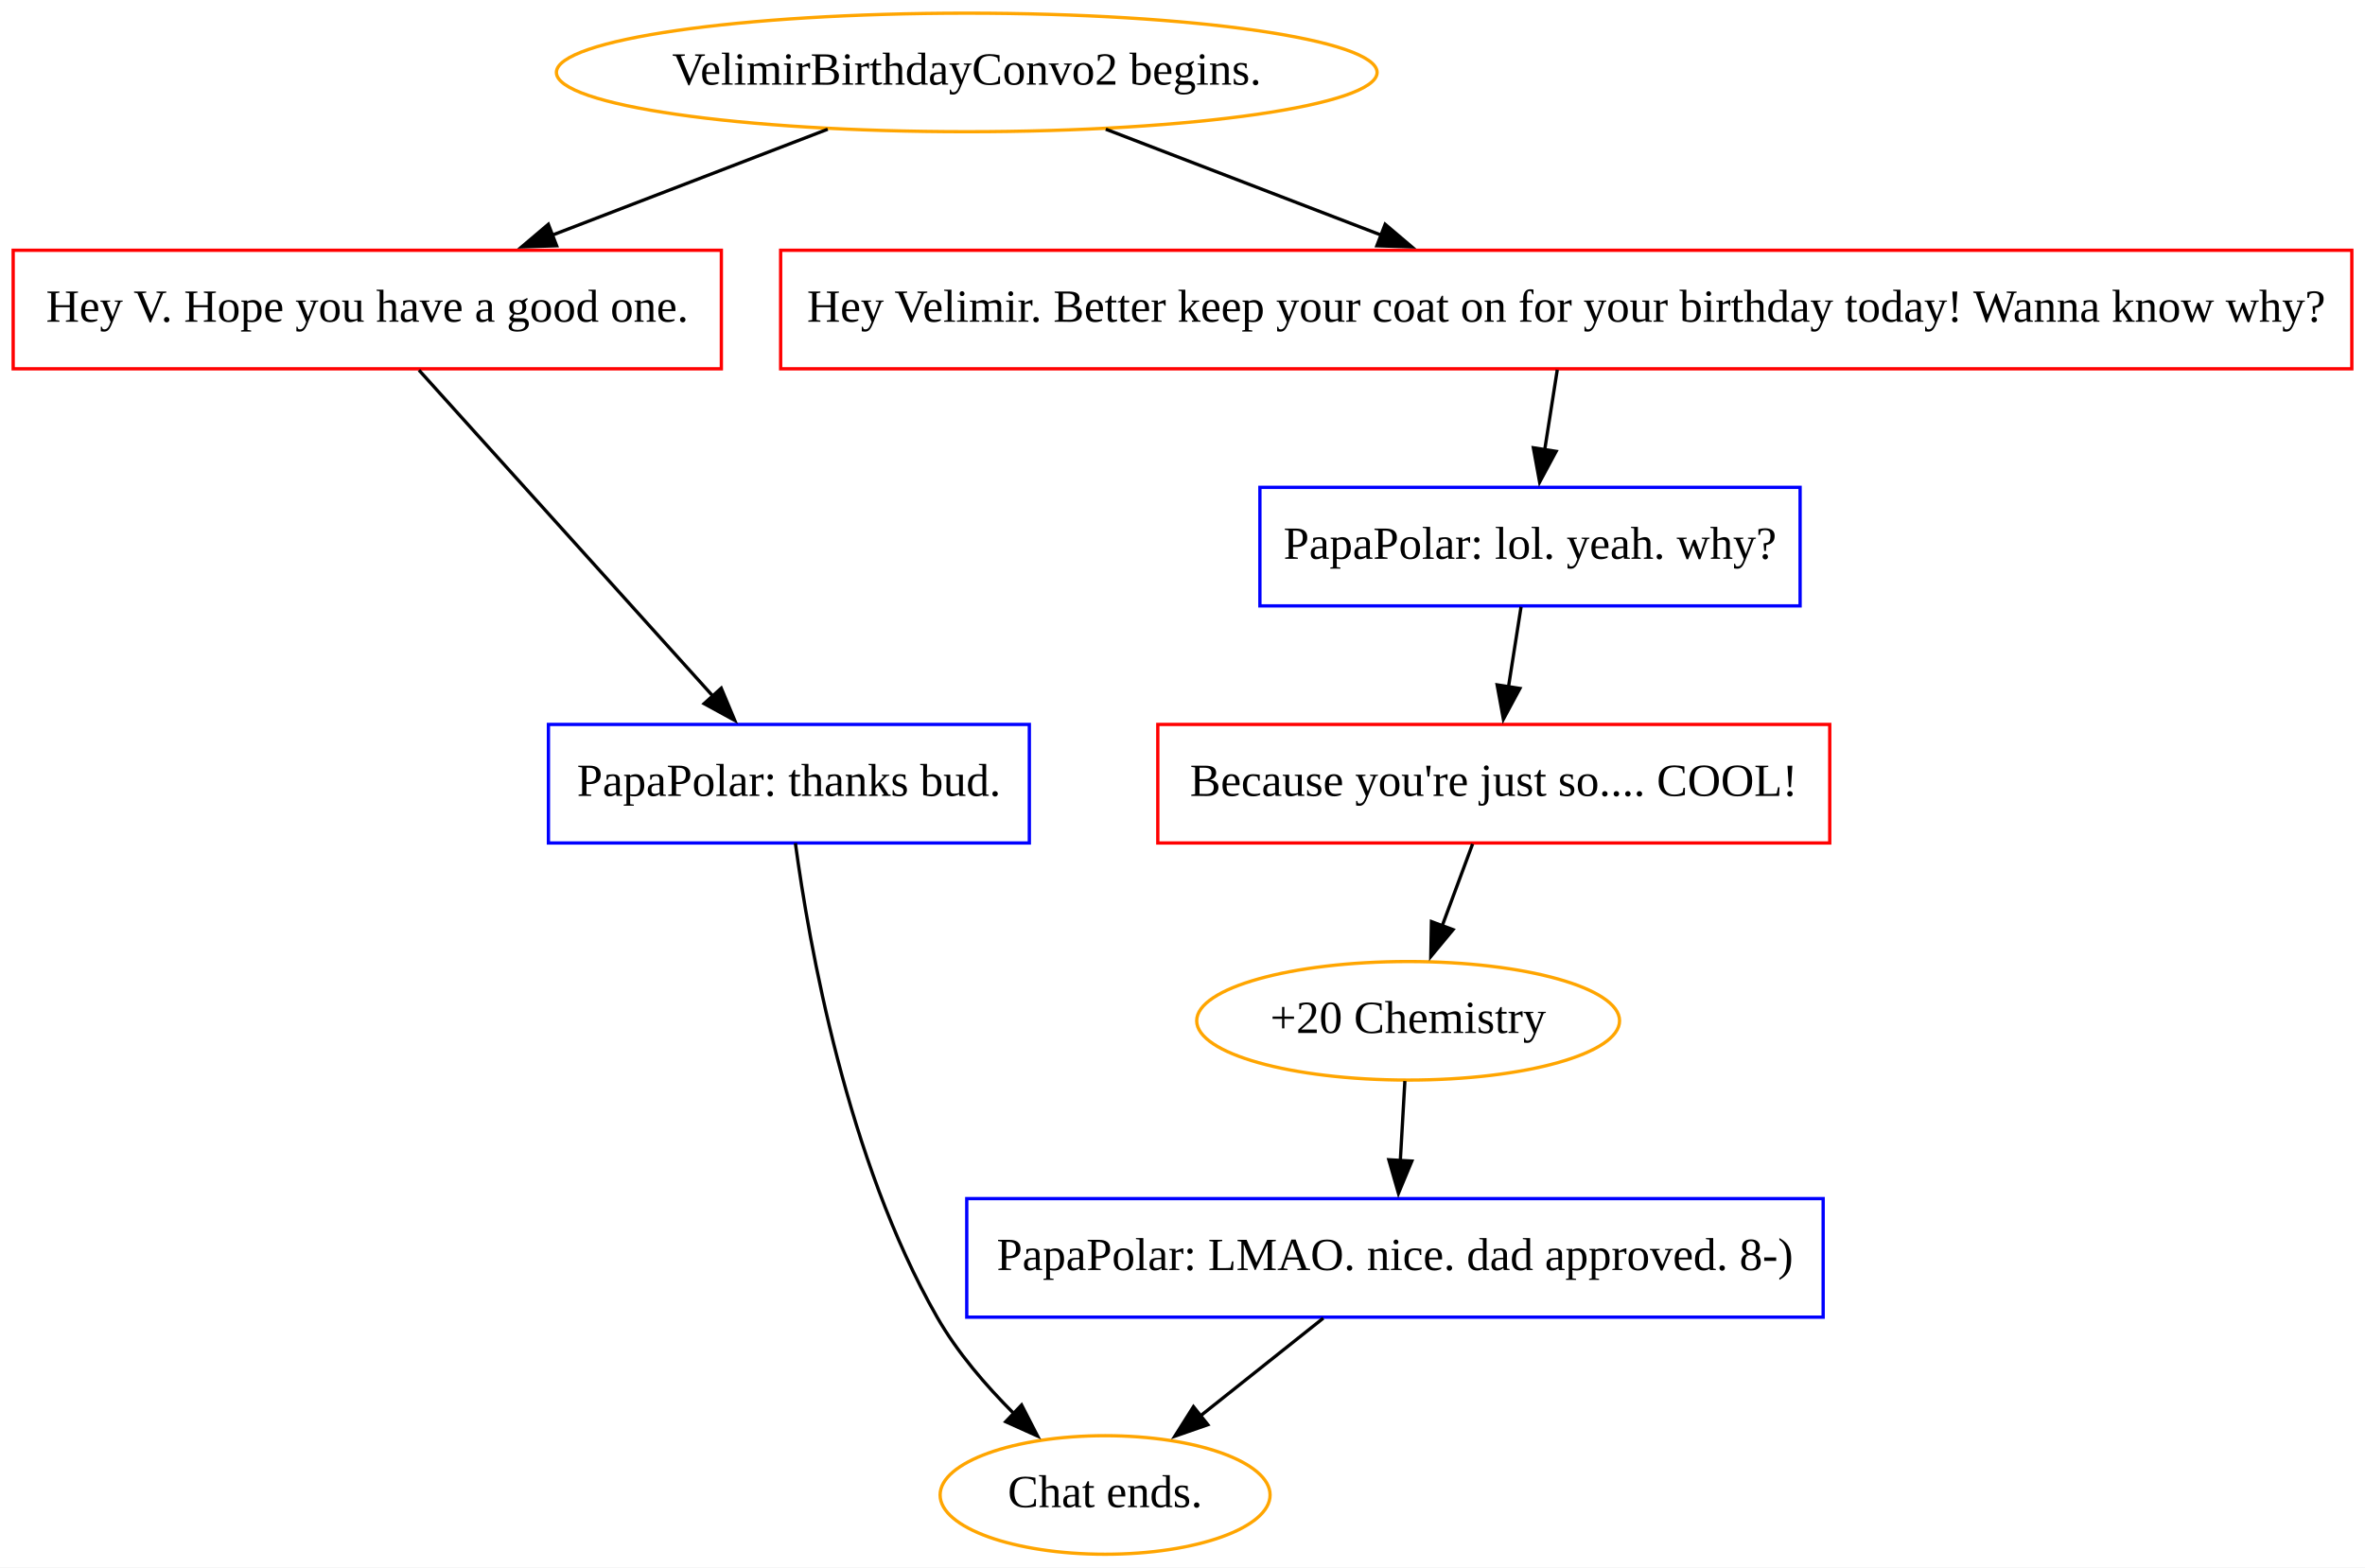
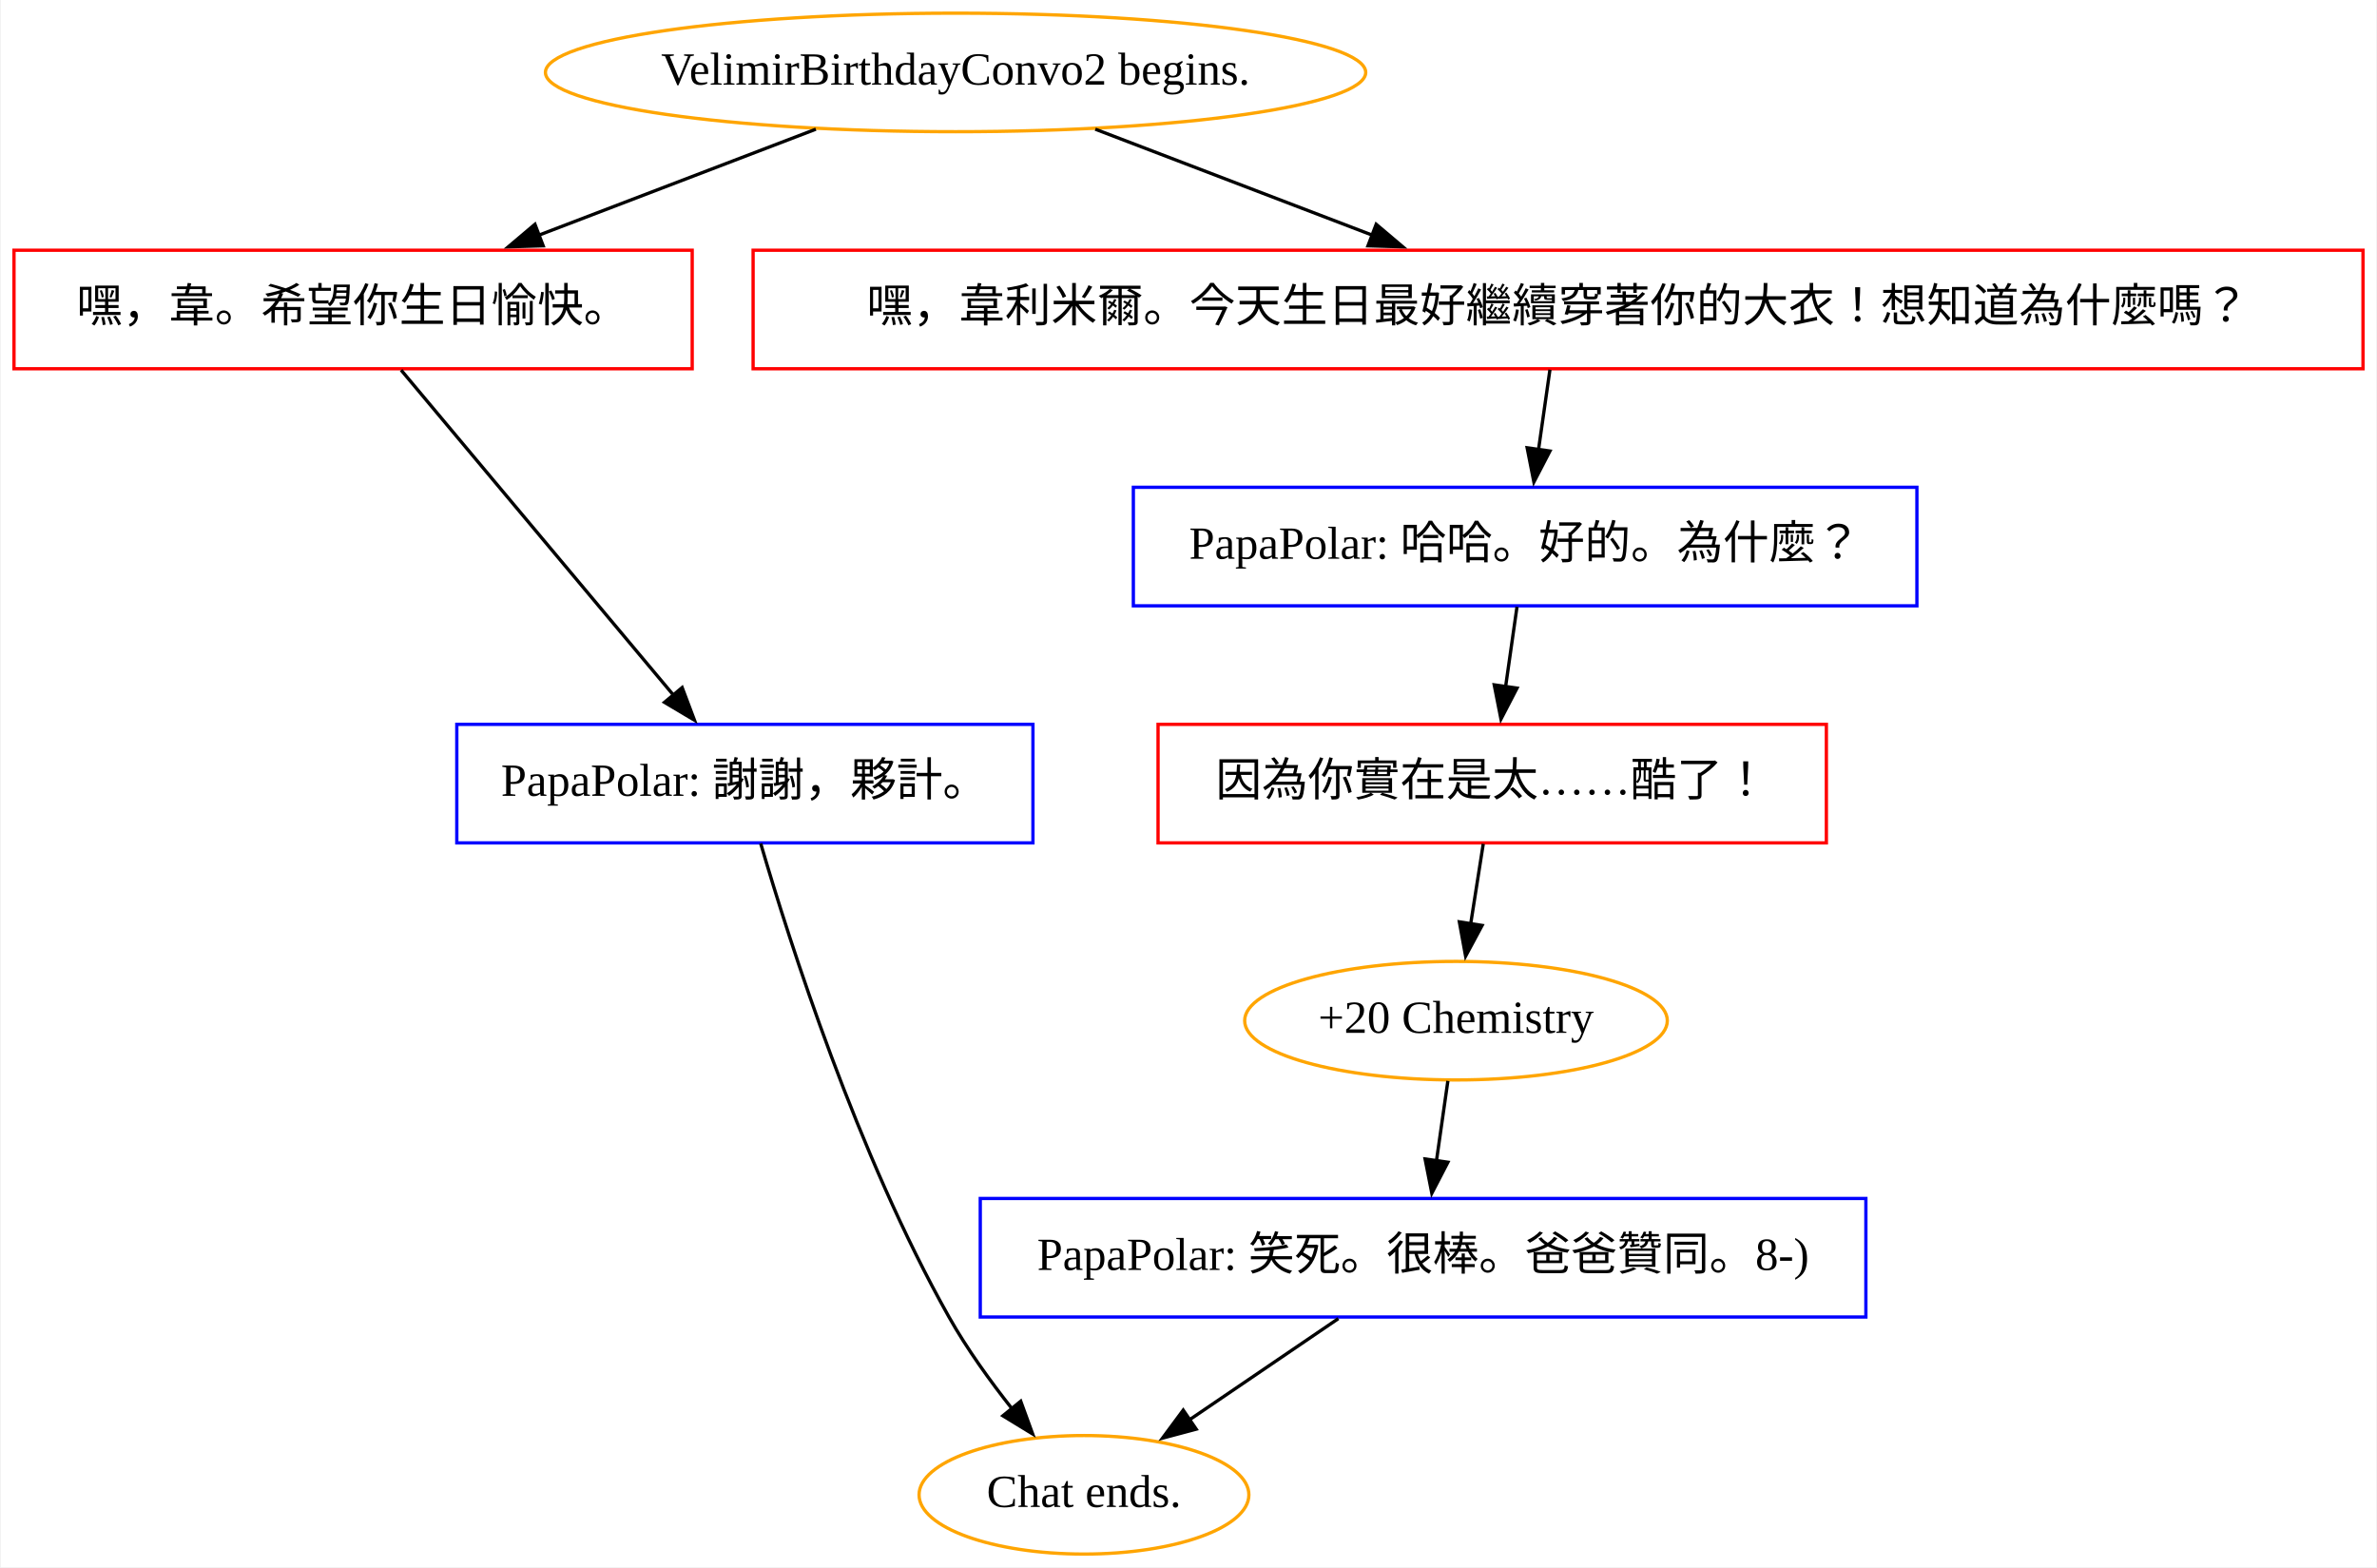
- <svg xmlns="http://www.w3.org/2000/svg" width="718pt" height="476pt" viewBox="0.00 0.00 718.00 476.00">
+ <svg xmlns="http://www.w3.org/2000/svg" width="722pt" height="476pt" viewBox="0.00 0.00 721.50 476.00">
  <g id="graph0" class="graph" transform="scale(1 1) rotate(0) translate(4 472)">
-     <polygon fill="white" stroke="none" points="-4,4 -4,-472 714,-472 714,4 -4,4" />
+     <polygon fill="white" stroke="none" points="-4,4 -4,-472 717.5,-472 717.5,4 -4,4" />
    <g id="node1" class="node">
-       <ellipse fill="none" stroke="orange" cx="289.5" cy="-450" rx="124.58" ry="18" />
-       <text text-anchor="middle" x="289.5" y="-446.3" font-family="Times New Roman,serif" font-size="14.00">VelimirBirthdayConvo2 begins.</text>
+       <ellipse fill="none" stroke="orange" cx="286" cy="-450" rx="124.58" ry="18" />
+       <text text-anchor="middle" x="286" y="-446.3" font-family="Times New Roman,serif" font-size="14.00">VelimirBirthdayConvo2 begins.</text>
    </g>
    <g id="node2" class="node">
-       <polygon fill="none" stroke="red" points="215,-396 0,-396 0,-360 215,-360 215,-396" />
-       <text text-anchor="middle" x="107.5" y="-374.3" font-family="Times New Roman,serif" font-size="14.00">Hey V. Hope you have a good one.</text>
+       <polygon fill="none" stroke="red" points="206,-396 0,-396 0,-360 206,-360 206,-396" />
+       <text text-anchor="middle" x="103" y="-374.3" font-family="Times New Roman,serif" font-size="14.00">嘿，韋。希望你生日愉快。</text>
    </g>
    <g id="edge1" class="edge">
-       <path fill="none" stroke="black" d="M247.29,-432.76C222.35,-423.17 190.47,-410.91 163.46,-400.52" />
-       <polygon fill="black" stroke="black" points="164.99,-397.36 154.4,-397.04 162.48,-403.89 164.99,-397.36" />
+       <path fill="none" stroke="black" d="M243.56,-432.76C218.48,-423.17 186.43,-410.91 159.27,-400.52" />
+       <polygon fill="black" stroke="black" points="160.74,-397.34 150.15,-397.04 158.24,-403.88 160.74,-397.34" />
    </g>
    <g id="node3" class="node">
-       <polygon fill="none" stroke="red" points="710,-396 233,-396 233,-360 710,-360 710,-396" />
-       <text text-anchor="middle" x="471.5" y="-374.3" font-family="Times New Roman,serif" font-size="14.00">Hey Velimir. Better keep your coat on for your birthday today! Wanna know why?</text>
+       <polygon fill="none" stroke="red" points="713.5,-396 224.5,-396 224.5,-360 713.5,-360 713.5,-396" />
+       <text text-anchor="middle" x="469" y="-374.3" font-family="Times New Roman,serif" font-size="14.00">嘿，韋利米爾。今天生日最好繼續穿著你的大衣！想知道為什麼嗎？</text>
    </g>
    <g id="edge2" class="edge">
-       <path fill="none" stroke="black" d="M331.71,-432.76C356.65,-423.17 388.53,-410.91 415.54,-400.52" />
-       <polygon fill="black" stroke="black" points="416.52,-403.89 424.6,-397.04 414.01,-397.36 416.52,-403.89" />
+       <path fill="none" stroke="black" d="M328.44,-432.76C353.52,-423.17 385.57,-410.91 412.73,-400.52" />
+       <polygon fill="black" stroke="black" points="413.76,-403.88 421.85,-397.04 411.26,-397.34 413.76,-403.88" />
    </g>
    <g id="node4" class="node">
-       <polygon fill="none" stroke="blue" points="308.5,-252 162.5,-252 162.5,-216 308.5,-216 308.5,-252" />
-       <text text-anchor="middle" x="235.5" y="-230.3" font-family="Times New Roman,serif" font-size="14.00">PapaPolar: thanks bud.</text>
+       <polygon fill="none" stroke="blue" points="309.5,-252 134.5,-252 134.5,-216 309.5,-216 309.5,-252" />
+       <text text-anchor="middle" x="222" y="-230.3" font-family="Times New Roman,serif" font-size="14.00">PapaPolar: 謝謝，夥計。</text>
    </g>
    <g id="edge3" class="edge">
-       <path fill="none" stroke="black" d="M123.2,-359.59C145.58,-334.76 186.81,-289.01 212.61,-260.4" />
-       <polygon fill="black" stroke="black" points="214.97,-263.01 219.06,-253.24 209.77,-258.32 214.97,-263.01" />
+       <path fill="none" stroke="black" d="M117.59,-359.59C138.31,-334.86 176.41,-289.41 200.4,-260.77" />
+       <polygon fill="black" stroke="black" points="202.95,-263.18 206.69,-253.27 197.58,-258.69 202.95,-263.18" />
    </g>
    <g id="node5" class="node">
-       <polygon fill="none" stroke="blue" points="542.5,-324 378.5,-324 378.5,-288 542.5,-288 542.5,-324" />
-       <text text-anchor="middle" x="460.5" y="-302.3" font-family="Times New Roman,serif" font-size="14.00">PapaPolar: lol. yeah. why?</text>
+       <polygon fill="none" stroke="blue" points="578,-324 340,-324 340,-288 578,-288 578,-324" />
+       <text text-anchor="middle" x="459" y="-302.3" font-family="Times New Roman,serif" font-size="14.00">PapaPolar: 哈哈。好的。為什麼？</text>
    </g>
    <g id="edge4" class="edge">
-       <path fill="none" stroke="black" d="M468.78,-359.7C467.62,-352.32 466.24,-343.52 464.94,-335.25" />
-       <polygon fill="black" stroke="black" points="468.43,-334.93 463.42,-325.6 461.52,-336.02 468.43,-334.93" />
+       <path fill="none" stroke="black" d="M466.53,-359.7C465.47,-352.32 464.22,-343.52 463.04,-335.25" />
+       <polygon fill="black" stroke="black" points="466.54,-335.01 461.66,-325.6 459.61,-336 466.54,-335.01" />
    </g>
    <g id="node6" class="node">
-       <ellipse fill="none" stroke="orange" cx="331.5" cy="-18" rx="50.09" ry="18" />
-       <text text-anchor="middle" x="331.5" y="-14.3" font-family="Times New Roman,serif" font-size="14.00">Chat ends.</text>
+       <ellipse fill="none" stroke="orange" cx="325" cy="-18" rx="50.09" ry="18" />
+       <text text-anchor="middle" x="325" y="-14.3" font-family="Times New Roman,serif" font-size="14.00">Chat ends.</text>
    </g>
    <g id="edge5" class="edge">
-       <path fill="none" stroke="black" d="M237.47,-215.96C241.6,-185.37 253.13,-119.87 280.5,-72 286.58,-61.36 295.28,-51.24 303.77,-42.76" />
-       <polygon fill="black" stroke="black" points="306.15,-45.33 310.99,-35.9 301.33,-40.25 306.15,-45.33" />
+       <path fill="none" stroke="black" d="M226.81,-215.82C235.66,-185.57 256.22,-121.32 284,-72 289.45,-62.32 296.54,-52.49 303.28,-43.97" />
+       <polygon fill="black" stroke="black" points="305.79,-46.43 309.42,-36.47 300.37,-42 305.79,-46.43" />
    </g>
    <g id="node7" class="node">
-       <polygon fill="none" stroke="red" points="551.5,-252 347.5,-252 347.5,-216 551.5,-216 551.5,-252" />
-       <text text-anchor="middle" x="449.5" y="-230.3" font-family="Times New Roman,serif" font-size="14.00">Because you're just so.... COOL!</text>
+       <polygon fill="none" stroke="red" points="550.5,-252 347.5,-252 347.5,-216 550.5,-216 550.5,-252" />
+       <text text-anchor="middle" x="449" y="-230.3" font-family="Times New Roman,serif" font-size="14.00">因為你實在是太……酷了！</text>
    </g>
    <g id="edge6" class="edge">
-       <path fill="none" stroke="black" d="M457.78,-287.7C456.62,-280.32 455.24,-271.52 453.94,-263.25" />
-       <polygon fill="black" stroke="black" points="457.43,-262.93 452.42,-253.6 450.52,-264.02 457.43,-262.93" />
+       <path fill="none" stroke="black" d="M456.53,-287.7C455.47,-280.32 454.22,-271.52 453.04,-263.25" />
+       <polygon fill="black" stroke="black" points="456.54,-263.01 451.66,-253.6 449.61,-264 456.54,-263.01" />
    </g>
    <g id="node8" class="node">
-       <ellipse fill="none" stroke="orange" cx="423.5" cy="-162" rx="64.19" ry="18" />
-       <text text-anchor="middle" x="423.5" y="-158.3" font-family="Times New Roman,serif" font-size="14.00">+20 Chemistry</text>
+       <ellipse fill="none" stroke="orange" cx="438" cy="-162" rx="64.19" ry="18" />
+       <text text-anchor="middle" x="438" y="-158.3" font-family="Times New Roman,serif" font-size="14.00">+20 Chemistry</text>
    </g>
    <g id="edge7" class="edge">
-       <path fill="none" stroke="black" d="M443.07,-215.7C440.27,-208.15 436.92,-199.12 433.78,-190.68" />
-       <polygon fill="black" stroke="black" points="437.14,-189.68 430.38,-181.52 430.58,-192.12 437.14,-189.68" />
+       <path fill="none" stroke="black" d="M446.28,-215.7C445.12,-208.32 443.74,-199.52 442.44,-191.25" />
+       <polygon fill="black" stroke="black" points="445.93,-190.93 440.92,-181.6 439.02,-192.02 445.93,-190.93" />
    </g>
    <g id="node9" class="node">
-       <polygon fill="none" stroke="blue" points="549.5,-108 289.5,-108 289.5,-72 549.5,-72 549.5,-108" />
-       <text text-anchor="middle" x="419.5" y="-86.3" font-family="Times New Roman,serif" font-size="14.00">PapaPolar: LMAO. nice. dad approved. 8-)</text>
+       <polygon fill="none" stroke="blue" points="562.5,-108 293.5,-108 293.5,-72 562.5,-72 562.5,-108" />
+       <text text-anchor="middle" x="428" y="-86.3" font-family="Times New Roman,serif" font-size="14.00">PapaPolar: 笑死。很棒。爸爸贊同。8-)</text>
    </g>
    <g id="edge8" class="edge">
-       <path fill="none" stroke="black" d="M422.51,-143.7C422.09,-136.41 421.6,-127.73 421.13,-119.54" />
-       <polygon fill="black" stroke="black" points="424.63,-119.4 420.56,-109.62 417.64,-119.8 424.63,-119.4" />
+       <path fill="none" stroke="black" d="M435.53,-143.7C434.47,-136.32 433.22,-127.52 432.04,-119.25" />
+       <polygon fill="black" stroke="black" points="435.54,-119.01 430.66,-109.6 428.61,-120 435.54,-119.01" />
    </g>
    <g id="edge9" class="edge">
-       <path fill="none" stroke="black" d="M397.75,-71.7C386.47,-62.73 372.55,-51.65 360.39,-41.98" />
-       <polygon fill="black" stroke="black" points="362.69,-39.34 352.68,-35.85 358.33,-44.81 362.69,-39.34" />
+       <path fill="none" stroke="black" d="M402.27,-71.52C388.49,-62.15 371.39,-50.53 356.78,-40.6" />
+       <polygon fill="black" stroke="black" points="359.09,-37.94 348.85,-35.21 355.15,-43.72 359.09,-37.94" />
    </g>
  </g>
</svg>
